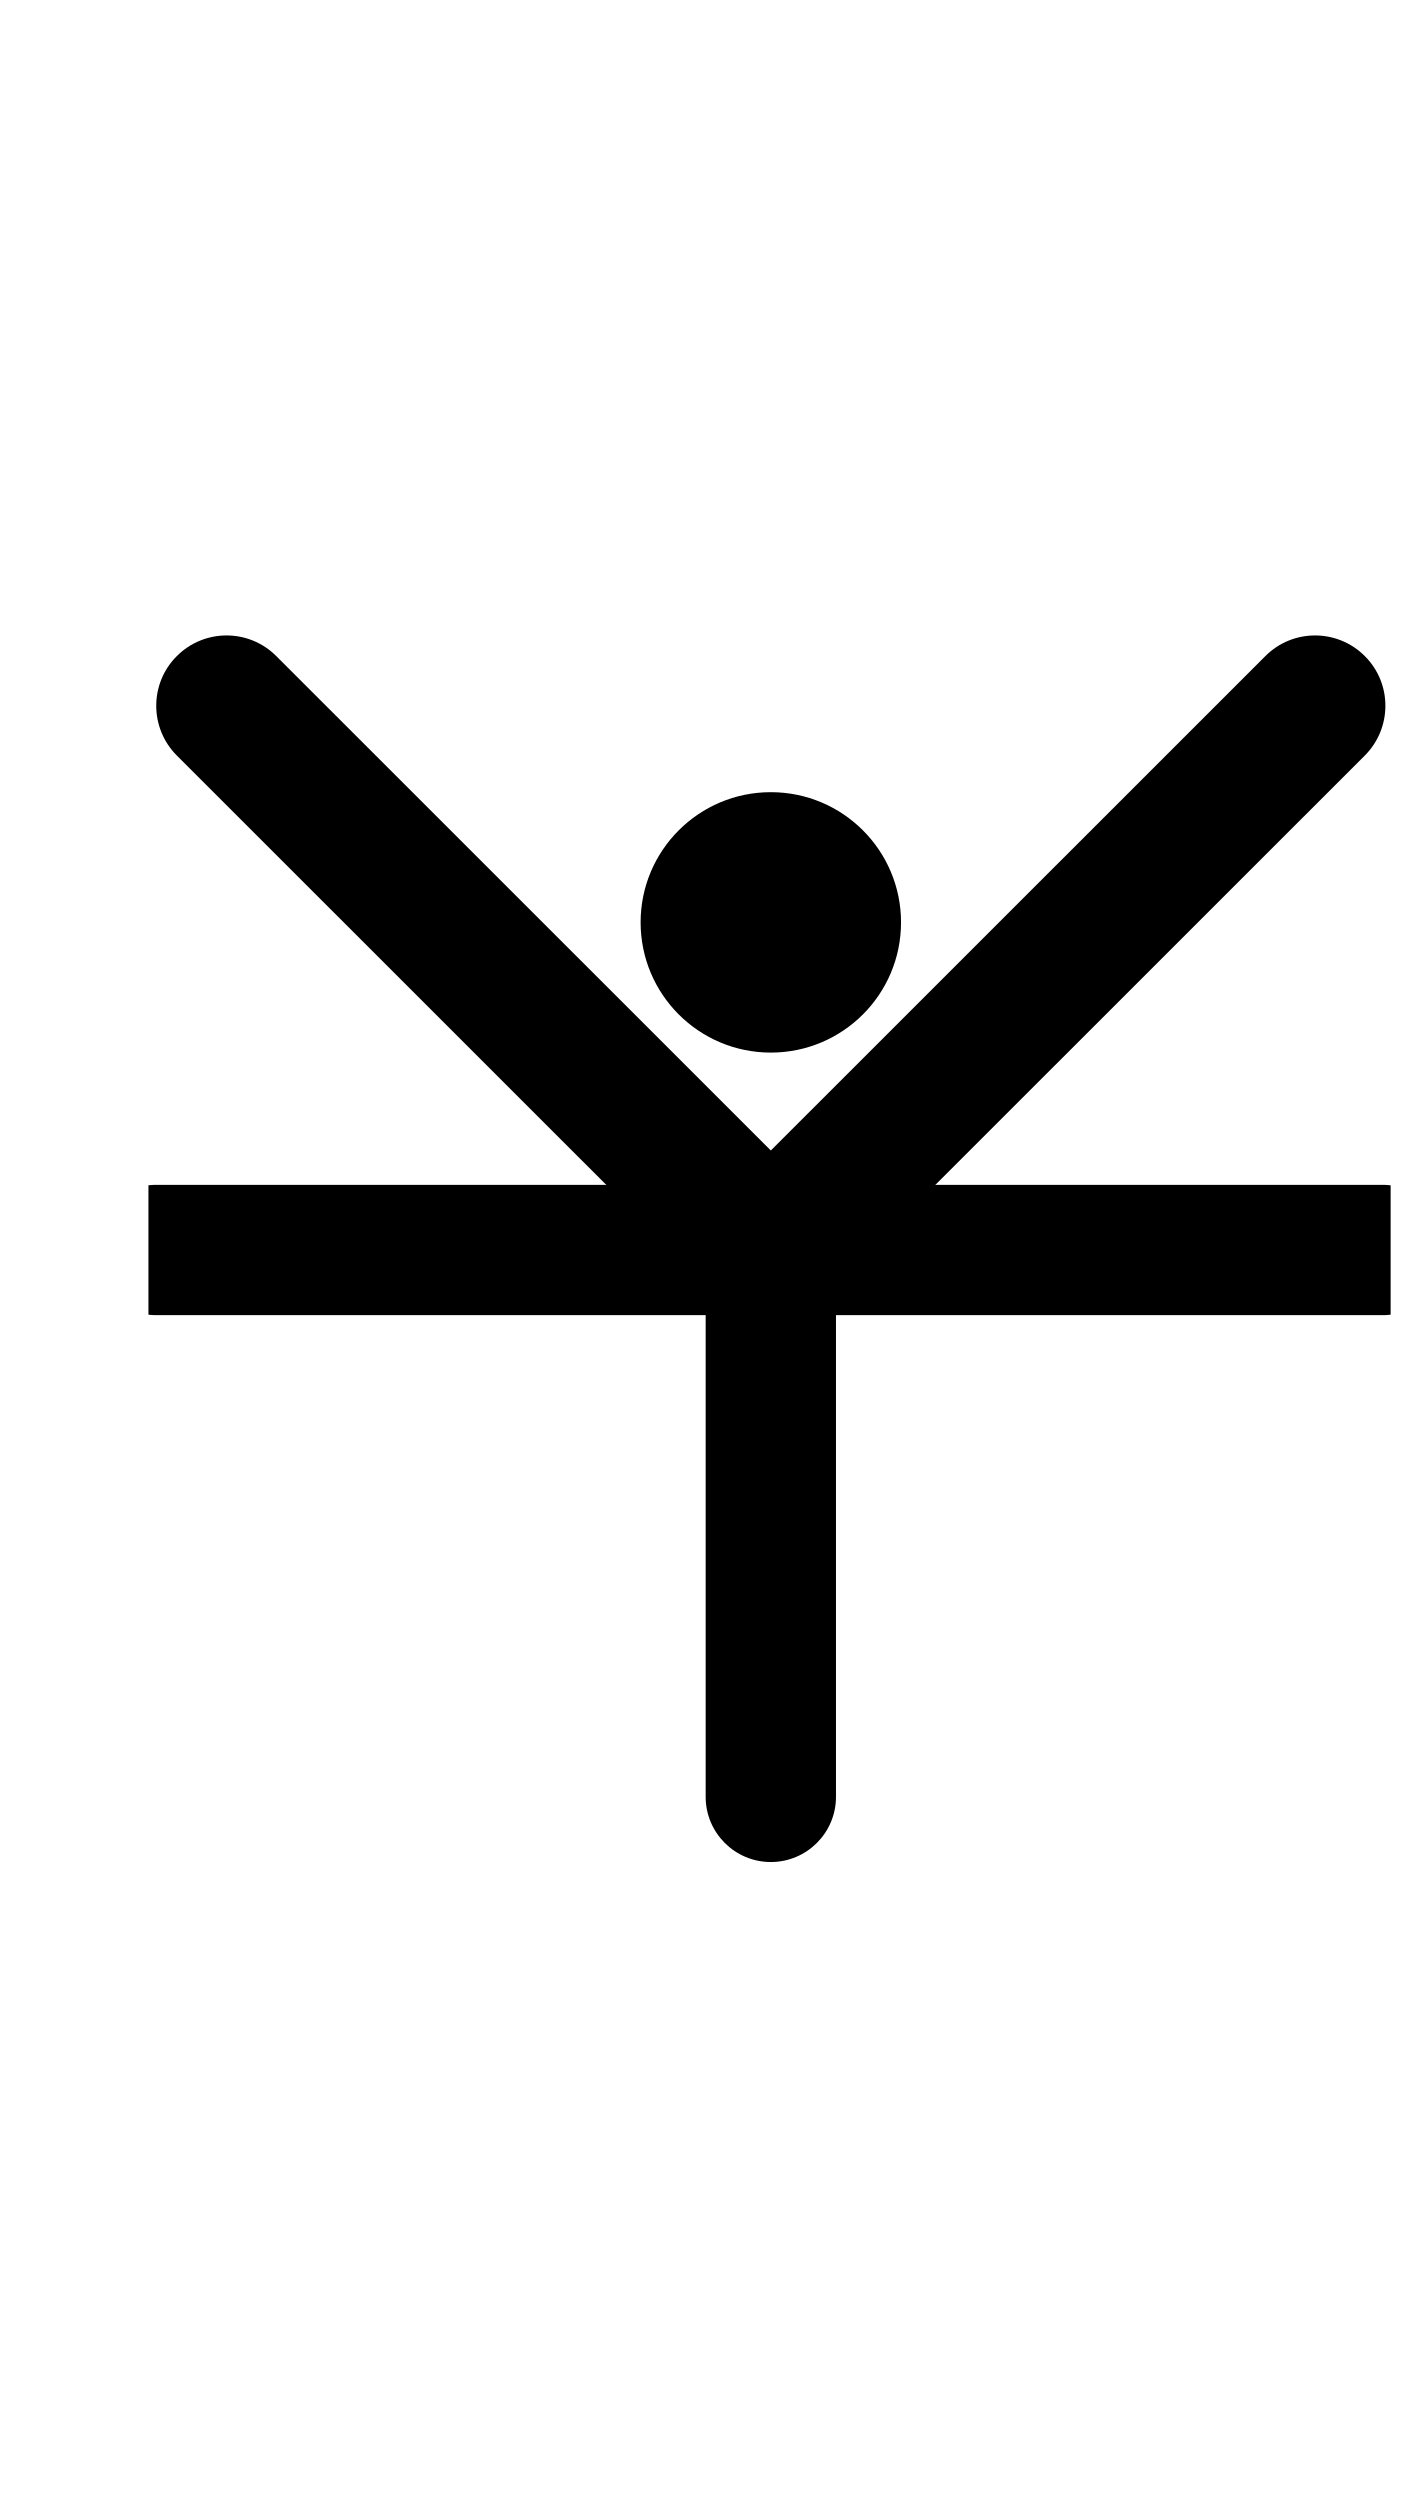
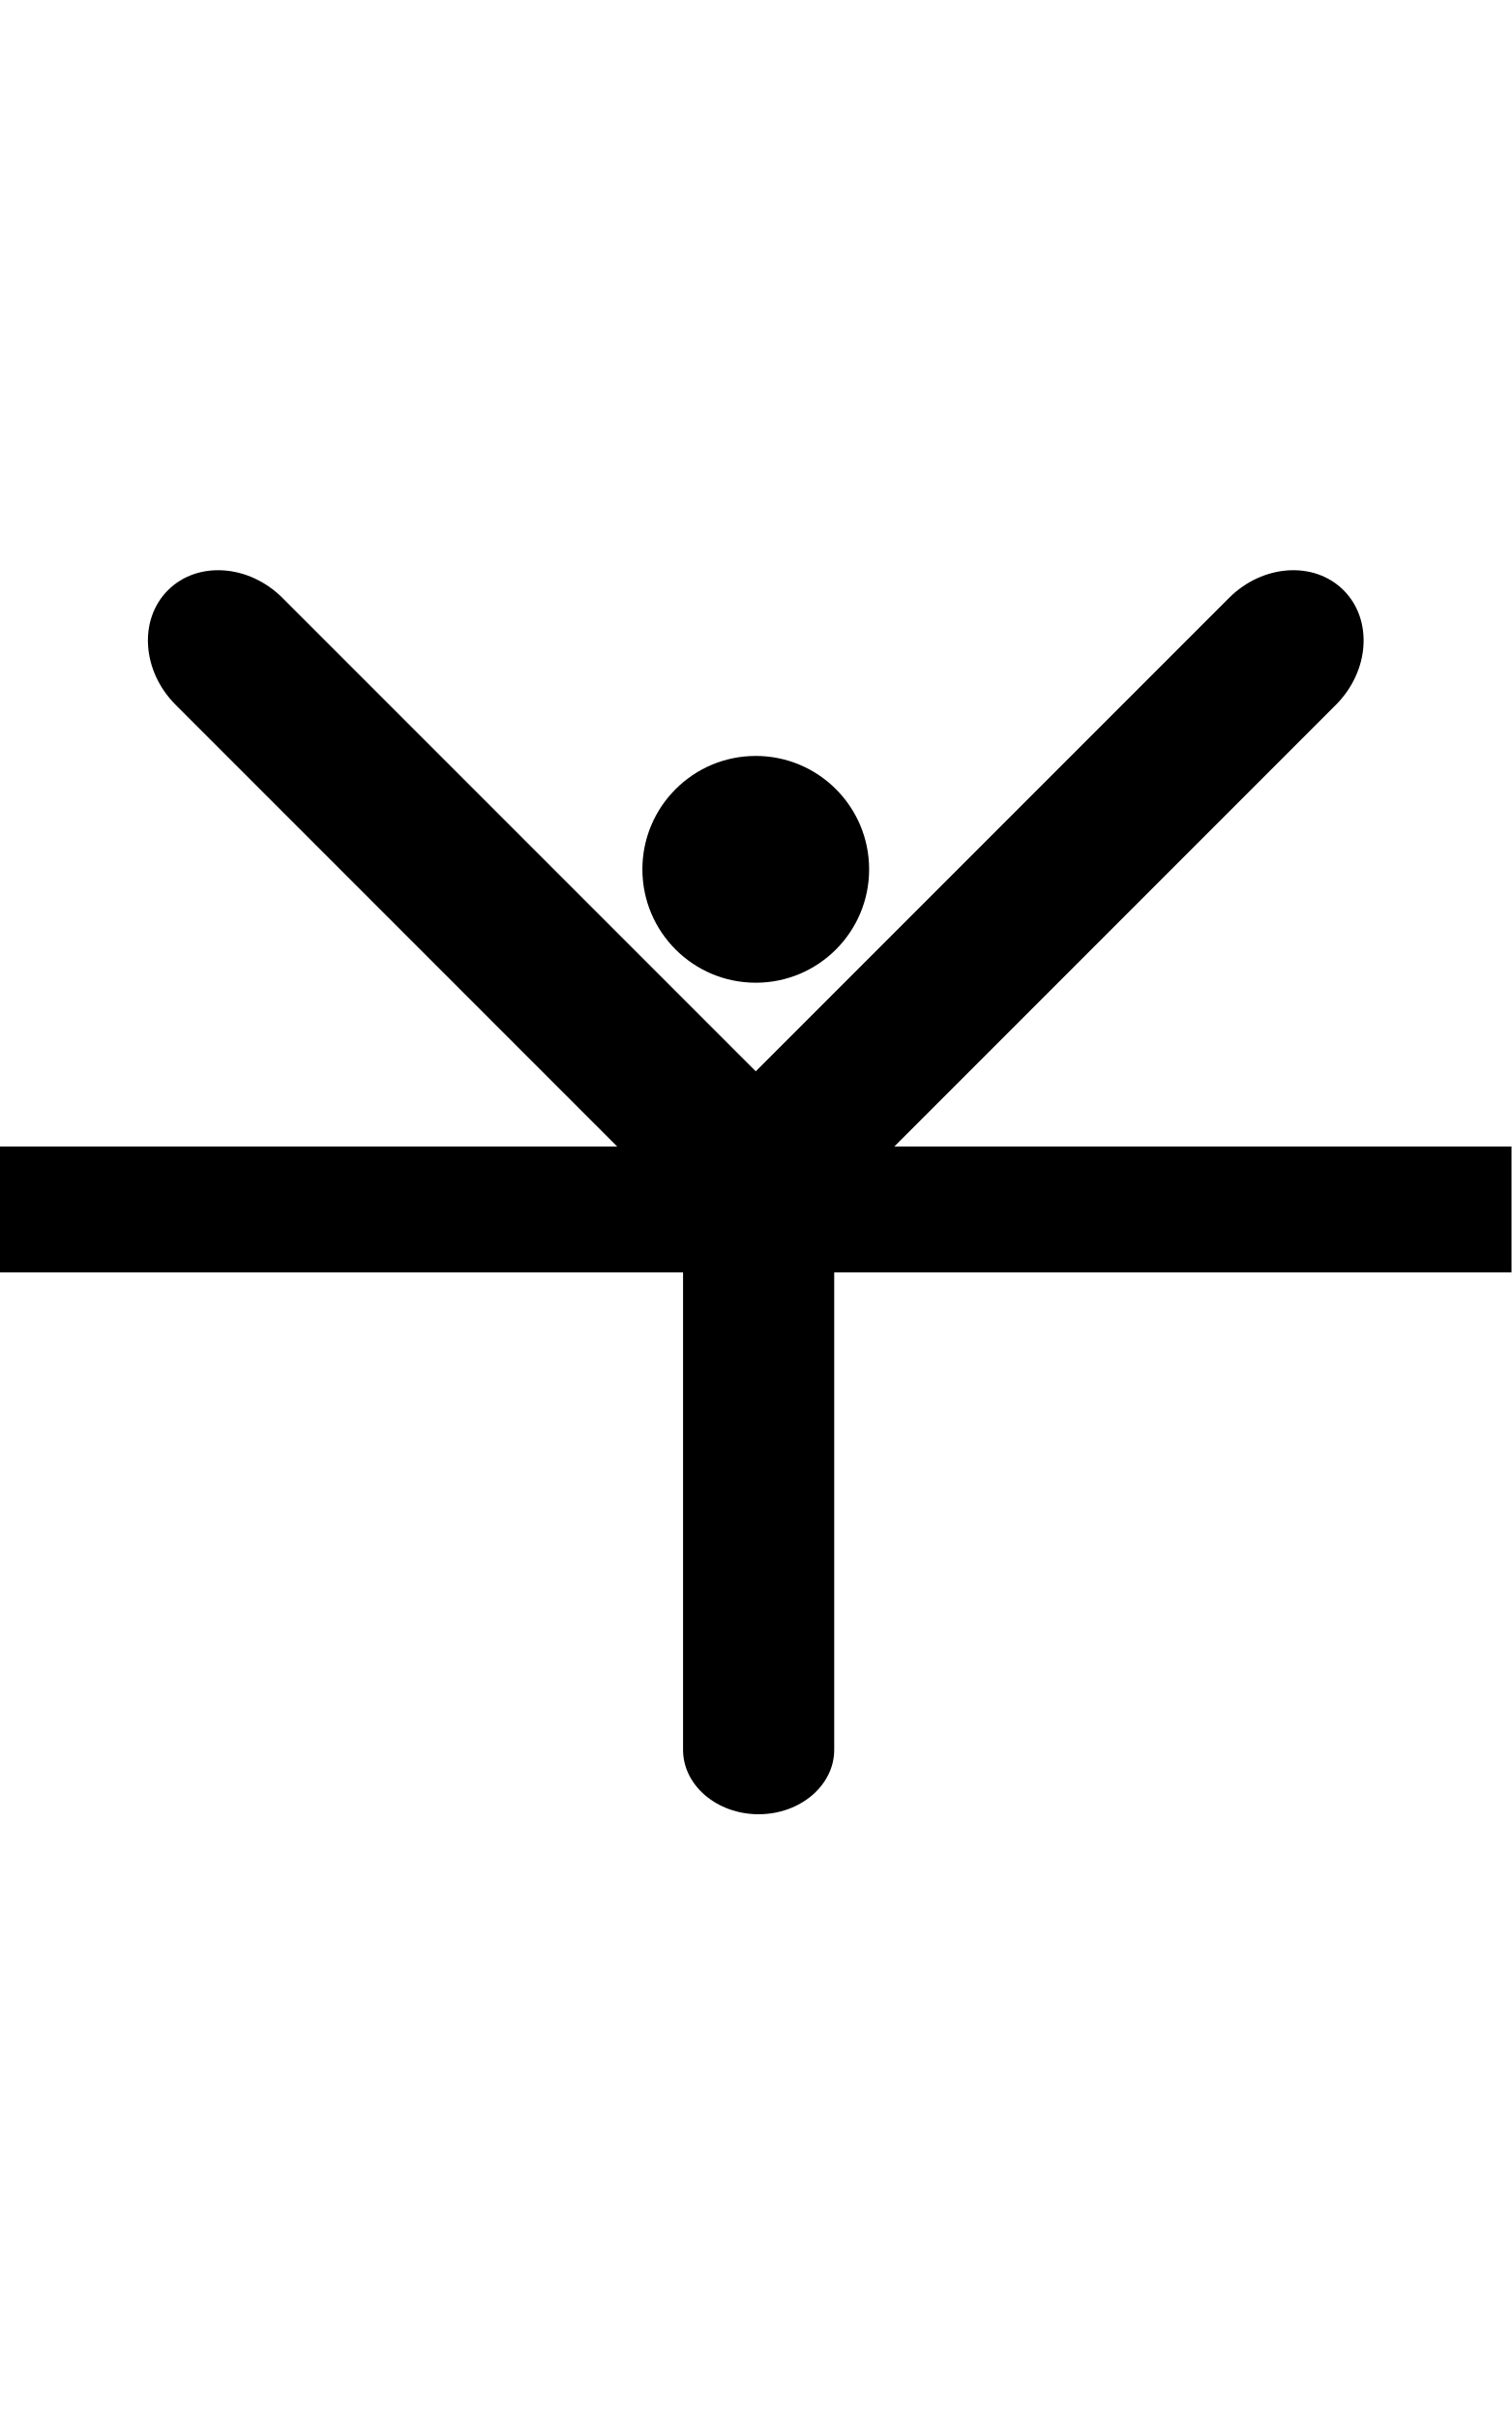
- <svg xmlns="http://www.w3.org/2000/svg" width="100%" height="100%" viewBox="0 0 9 16" version="1.1" xml:space="preserve" style="fill-rule:evenodd;clip-rule:evenodd;stroke-linejoin:round;stroke-miterlimit:2;">
-   <g transform="matrix(1,0,0,1,-26,0)">
-     <g id="_2" transform="matrix(0.496875,0,0,1,26.95,0)">
-       <rect x="0" y="0" width="16" height="16" style="fill:none;" />
-       <clipPath id="_clip1">
-         <rect x="0" y="0" width="16" height="16" />
-       </clipPath>
-       <g clip-path="url(#_clip1)">
-         <g id="_00" transform="matrix(2.01258,0,0,-1,-8.08404,16)">
-           <path d="M7.583,4.5L7.583,8C7.583,8.23 7.77,8.417 8,8.417C8.23,8.417 8.417,8.23 8.417,8L8.417,4.5C8.417,4.27 8.23,4.083 8,4.083C7.77,4.083 7.583,4.27 7.583,4.5Z" />
-         </g>
-         <g id="base" transform="matrix(2.01258,0,0,1,-8.05085,0)">
-           <g id="consonant" transform="matrix(6.12323e-17,-1,-1,-6.12323e-17,16,16)">
-             <path d="M7.583,4.1L7.583,8C7.583,8.23 7.77,8.417 8,8.417C8.23,8.417 8.417,8.23 8.417,8L8.417,4.1C8.417,3.87 8.23,3.683 8,3.683C7.77,3.683 7.583,3.87 7.583,4.1Z" />
-           </g>
-           <g id="consonant1" transform="matrix(6.12323e-17,-1,-1,-6.12323e-17,12.467,16)">
-             <path d="M7.583,4.5L7.583,8.417C7.583,8.647 7.77,8.833 8,8.833C8.23,8.833 8.417,8.647 8.417,8.417L8.417,4.5C8.417,4.27 8.23,4.083 8,4.083C7.77,4.083 7.583,4.27 7.583,4.5Z" />
-           </g>
-         </g>
-         <g id="_1" transform="matrix(2.01258,0,0,1,-8.08404,0)">
-           <g transform="matrix(0.957052,-0.00141525,-0.00861127,0.957089,-31.8855,0.277345)">
-             <path d="M42.118,8.429L45.691,4.83C45.873,4.646 45.87,4.348 45.685,4.165C45.5,3.981 45.202,3.98 45.02,4.164L41.447,7.763C41.266,7.946 41.268,8.244 41.453,8.428C41.639,8.612 41.937,8.612 42.118,8.429Z" />
-           </g>
-           <g transform="matrix(-0.957052,-0.00141525,0.00861127,0.957089,47.8855,0.277345)">
-             <path d="M42.118,8.429L45.691,4.83C45.873,4.646 45.87,4.348 45.685,4.165C45.5,3.981 45.202,3.98 45.02,4.164L41.447,7.763C41.266,7.946 41.268,8.244 41.453,8.428C41.639,8.612 41.937,8.612 42.118,8.429Z" />
-           </g>
-         </g>
-         <g id="_21" transform="matrix(1.67715,0,0,0.833333,-40.6207,-79.0967)">
-           <circle cx="29" cy="102" r="1" />
-         </g>
-       </g>
+ <svg xmlns="http://www.w3.org/2000/svg" width="100%" height="100%" viewBox="0 0 10 16" version="1.1" xml:space="preserve" style="fill-rule:evenodd;clip-rule:evenodd;stroke-linejoin:round;stroke-miterlimit:2;">
+   <rect id="_2" x="0" y="0" width="10" height="16" style="fill:none;" />
+   <clipPath id="_clip1">
+     <rect x="0" y="0" width="10" height="16" />
+   </clipPath>
+   <g clip-path="url(#_clip1)">
+     <path id="_00" d="M4.519,11.574l-0,-3.574l1,-0l-0,3.574c-0,0.235 -0.225,0.426 -0.5,0.426c-0.276,-0 -0.5,-0.191 -0.5,-0.426Z" />
+     <rect id="number" x="-0.003" y="7.583" width="10.003" height="0.833" />
+     <g id="_1">
+       <path d="M5.405,8.095l3.433,-3.433c0.223,-0.223 0.246,-0.563 0.051,-0.758c-0.195,-0.195 -0.535,-0.172 -0.758,0.051l-3.433,3.433c-0.224,0.224 -0.247,0.563 -0.052,0.758c0.196,0.196 0.535,0.173 0.759,-0.051Z" />
+       <path d="M5.302,7.388l-3.433,-3.433c-0.223,-0.223 -0.563,-0.246 -0.758,-0.051c-0.195,0.195 -0.172,0.535 0.051,0.758l3.433,3.433c0.224,0.224 0.563,0.247 0.759,0.051c0.195,-0.195 0.172,-0.534 -0.052,-0.758Z" />
    </g>
+     <circle id="_21" cx="5" cy="5.75" r="0.75" />
  </g>
</svg>
